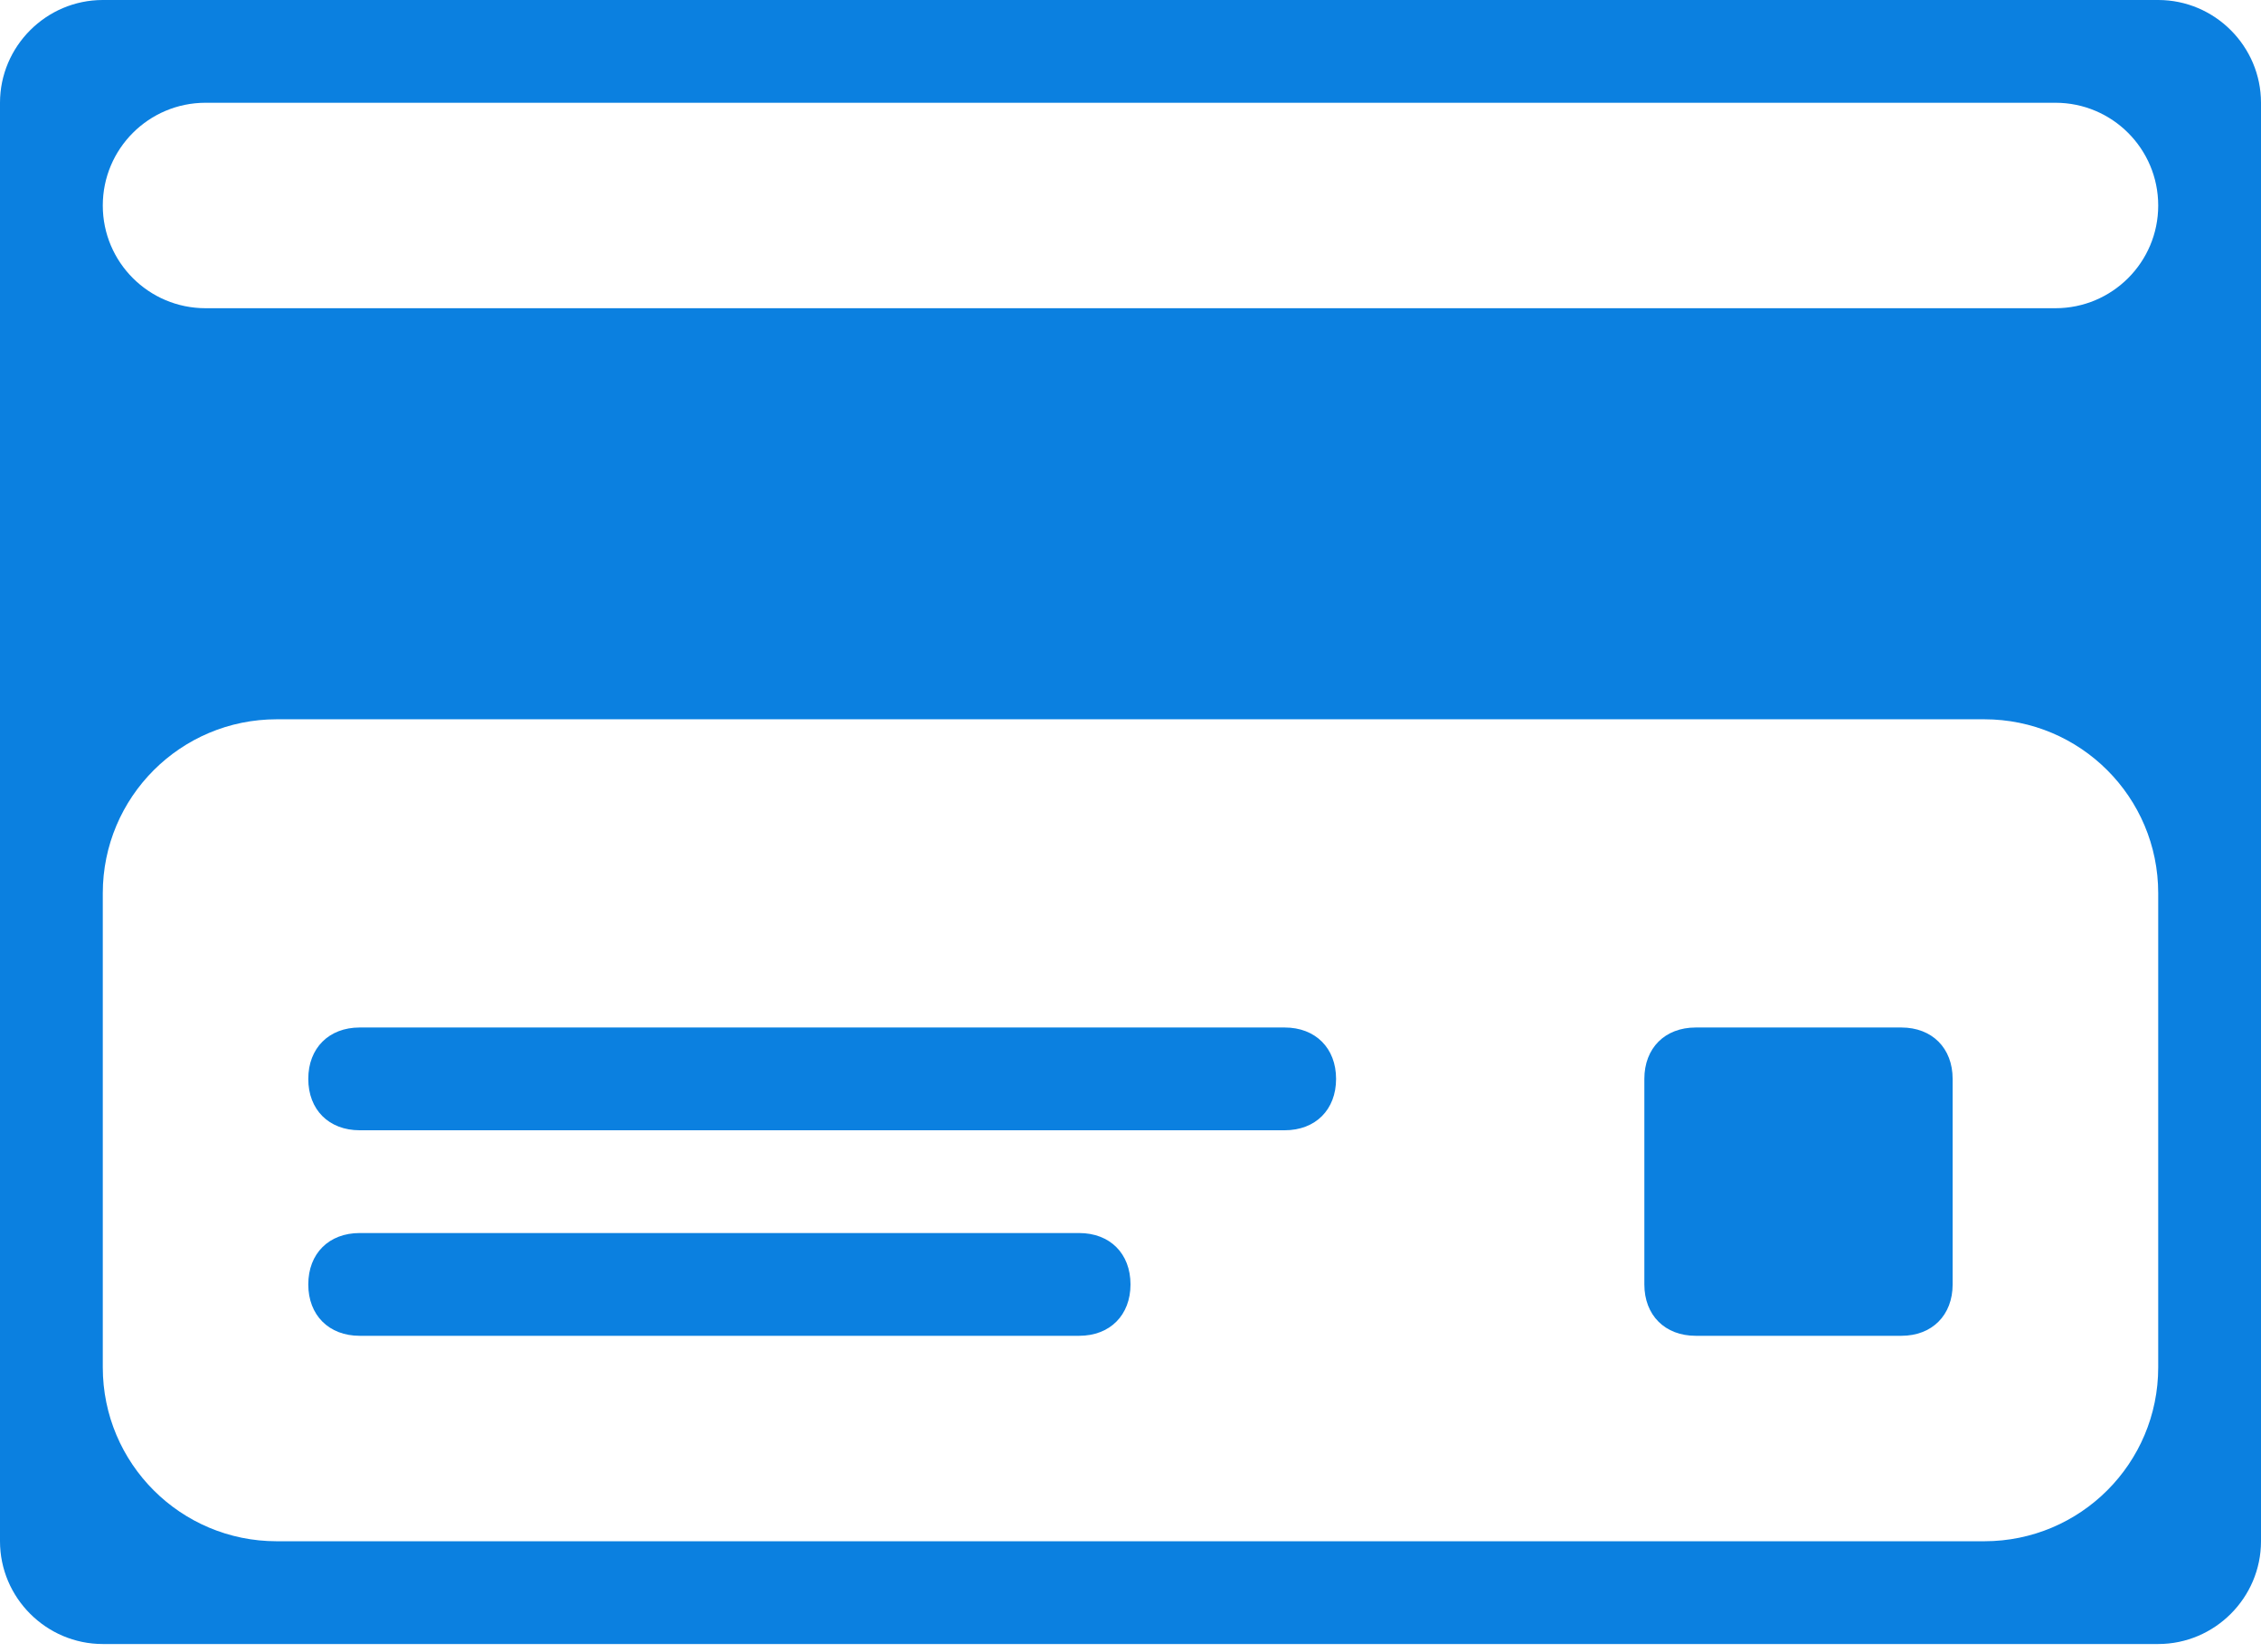
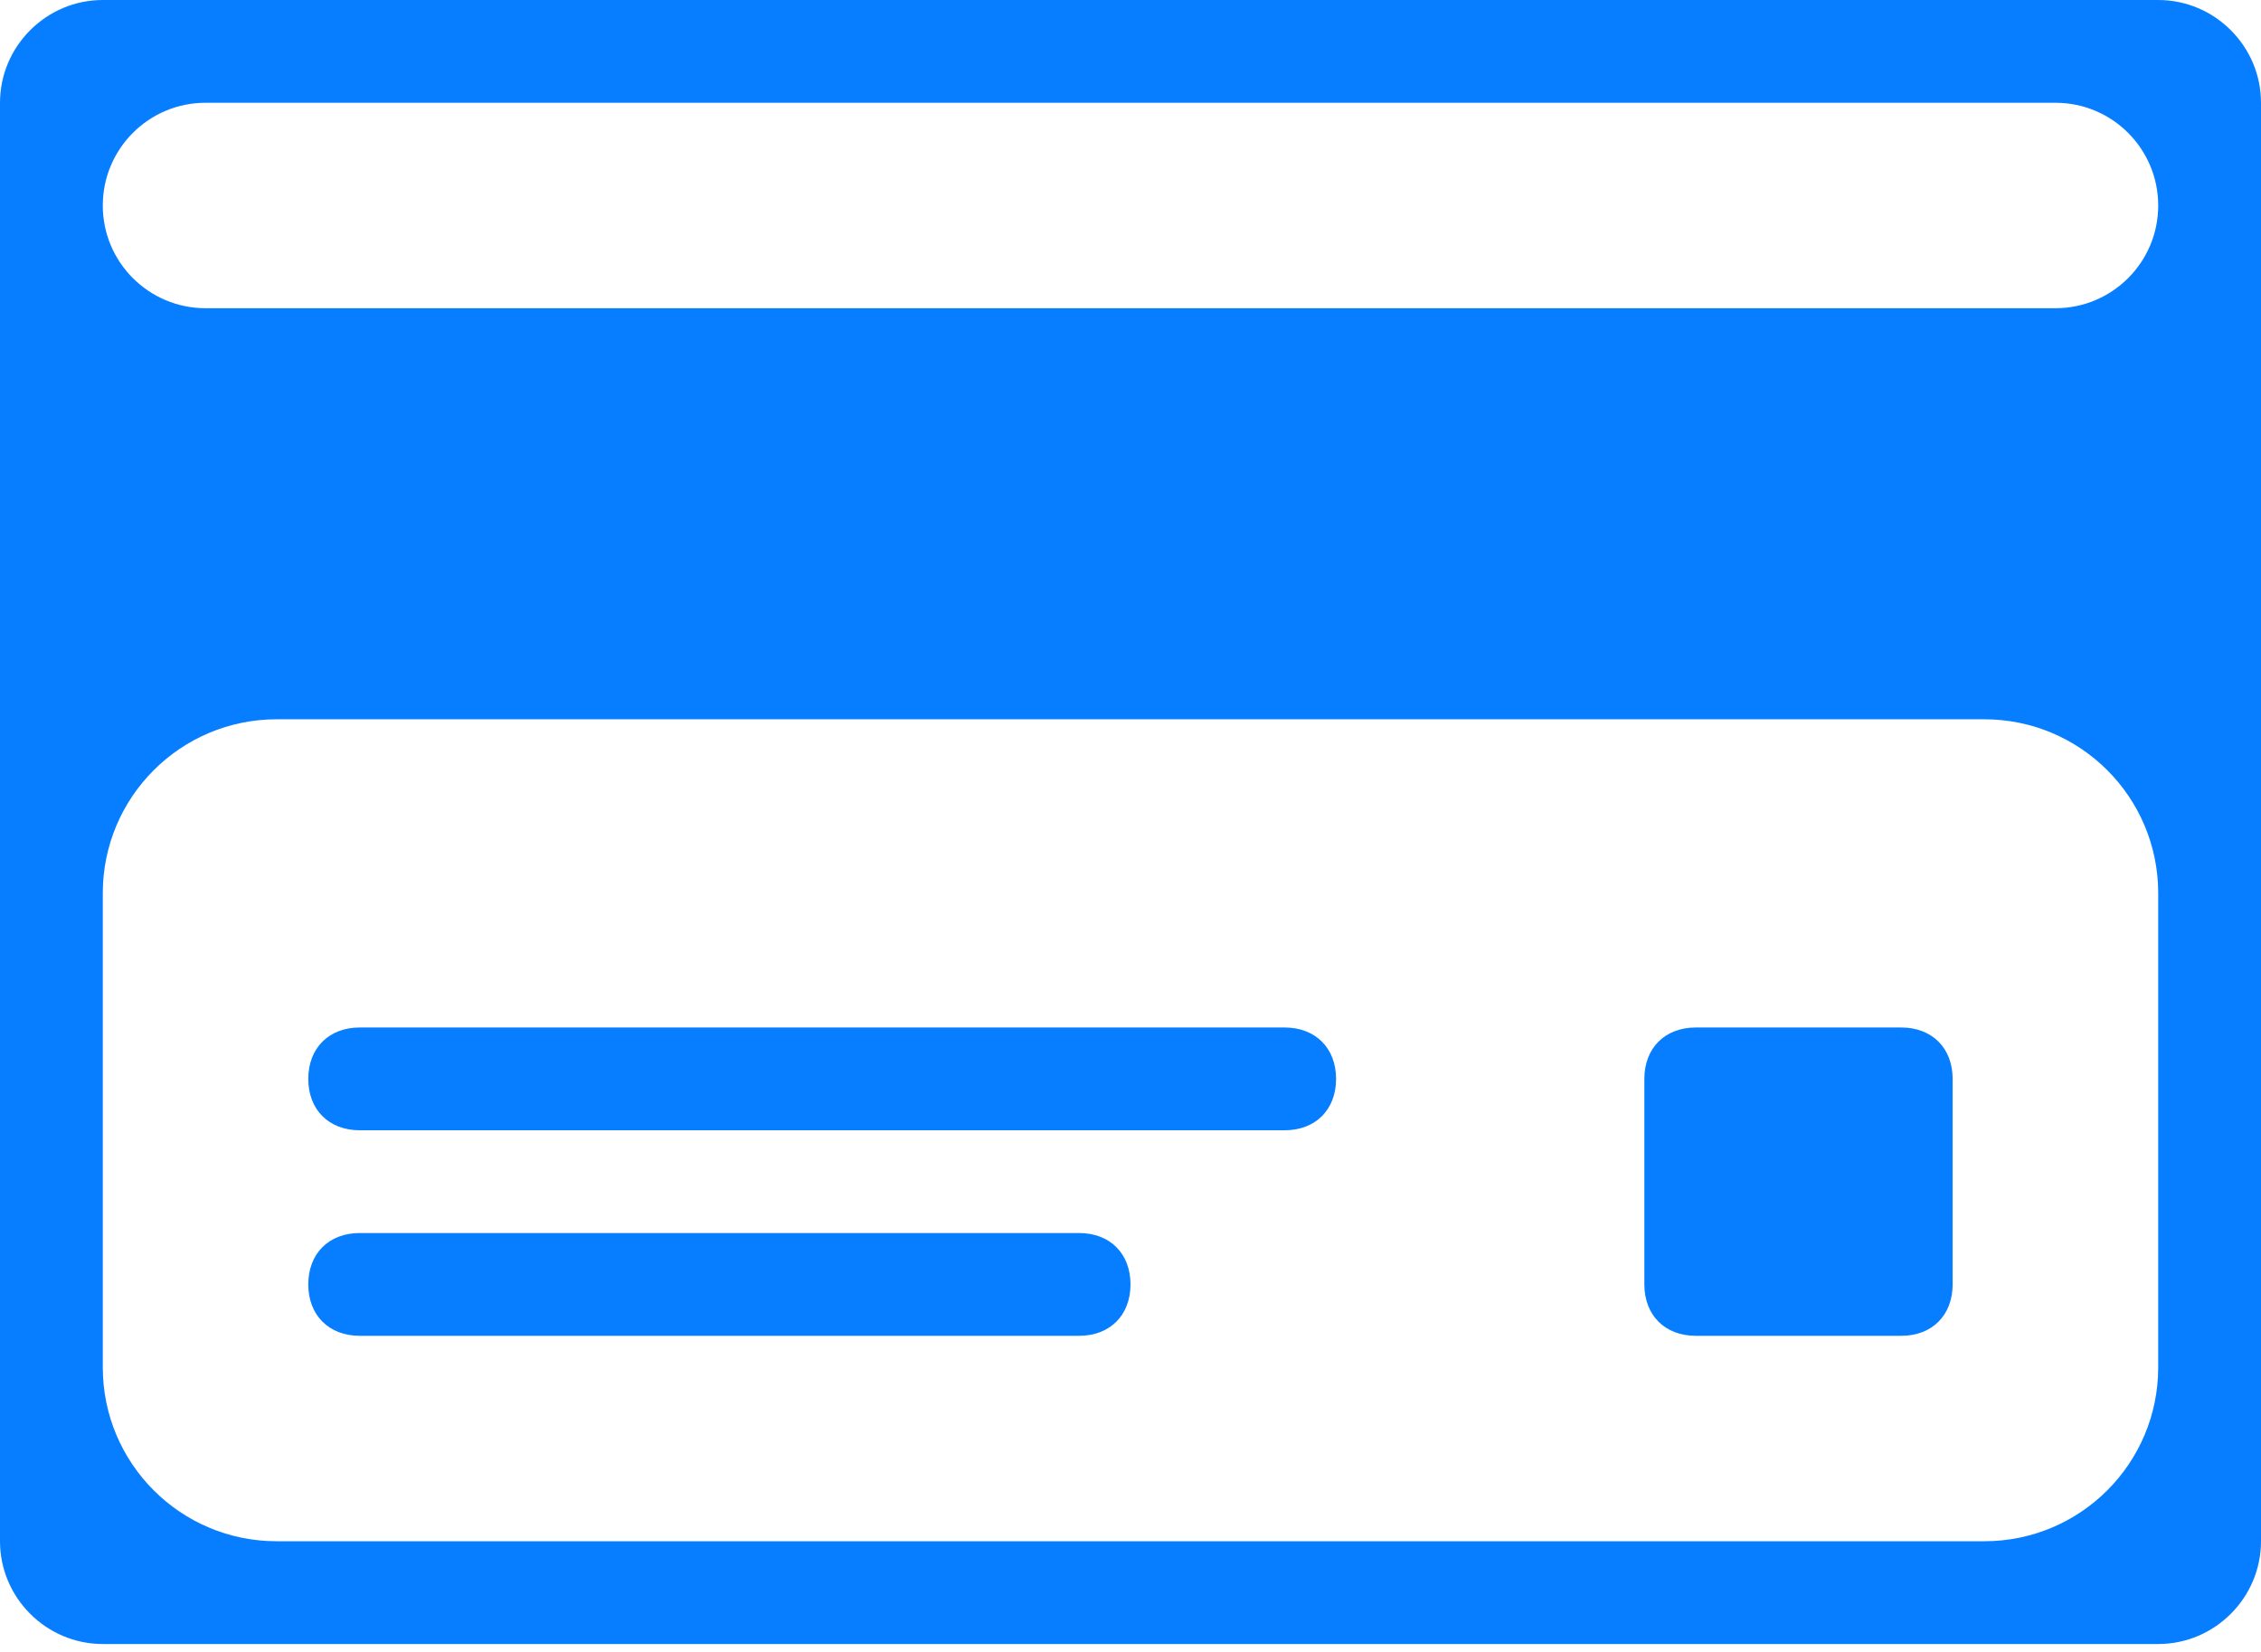
<svg xmlns="http://www.w3.org/2000/svg" width="26" height="19" viewBox="0 0 26 19" fill="none">
-   <path d="M19.5 15.364H21.864C22.218 15.364 22.454 15.127 22.454 14.773V12.409C22.454 12.055 22.218 11.818 21.864 11.818H19.5C19.145 11.818 18.909 12.055 18.909 12.409V14.773C18.909 15.127 19.145 15.364 19.5 15.364ZM24.818 0H1.182C0.532 0 0 0.532 0 1.182V17.727C0 18.377 0.532 18.909 1.182 18.909H24.818C25.468 18.909 26 18.377 26 17.727V1.182C26 0.532 25.468 0 24.818 0ZM24.818 15.727C24.818 16.832 23.923 17.727 22.818 17.727H3.182C2.077 17.727 1.182 16.832 1.182 15.727V10.273C1.182 9.168 2.077 8.273 3.182 8.273H22.818C23.923 8.273 24.818 9.168 24.818 10.273V15.727ZM24.818 2.364C24.818 3.016 24.289 3.545 23.636 3.545H2.364C1.711 3.545 1.182 3.016 1.182 2.364C1.182 1.711 1.711 1.182 2.364 1.182H23.636C24.289 1.182 24.818 1.711 24.818 2.364ZM4.136 13H14.773C15.127 13 15.364 12.764 15.364 12.409C15.364 12.055 15.127 11.818 14.773 11.818H4.136C3.782 11.818 3.545 12.055 3.545 12.409C3.545 12.764 3.782 13 4.136 13ZM4.136 15.364H12.409C12.764 15.364 13 15.127 13 14.773C13 14.418 12.764 14.182 12.409 14.182H4.136C3.782 14.182 3.545 14.418 3.545 14.773C3.545 15.127 3.782 15.364 4.136 15.364Z" fill="#0B80E0" />
+   <path d="M19.5 15.364H21.864C22.218 15.364 22.454 15.127 22.454 14.773V12.409C22.454 12.055 22.218 11.818 21.864 11.818H19.5C19.145 11.818 18.909 12.055 18.909 12.409V14.773C18.909 15.127 19.145 15.364 19.5 15.364ZM24.818 0H1.182C0.532 0 0 0.532 0 1.182V17.727C0 18.377 0.532 18.909 1.182 18.909H24.818C25.468 18.909 26 18.377 26 17.727V1.182C26 0.532 25.468 0 24.818 0ZM24.818 15.727C24.818 16.832 23.923 17.727 22.818 17.727H3.182C2.077 17.727 1.182 16.832 1.182 15.727V10.273C1.182 9.168 2.077 8.273 3.182 8.273H22.818C23.923 8.273 24.818 9.168 24.818 10.273V15.727ZM24.818 2.364C24.818 3.016 24.289 3.545 23.636 3.545H2.364C1.711 3.545 1.182 3.016 1.182 2.364C1.182 1.711 1.711 1.182 2.364 1.182H23.636C24.289 1.182 24.818 1.711 24.818 2.364ZM4.136 13H14.773C15.127 13 15.364 12.764 15.364 12.409C15.364 12.055 15.127 11.818 14.773 11.818H4.136C3.782 11.818 3.545 12.055 3.545 12.409C3.545 12.764 3.782 13 4.136 13ZM4.136 15.364H12.409C12.764 15.364 13 15.127 13 14.773C13 14.418 12.764 14.182 12.409 14.182H4.136C3.782 14.182 3.545 14.418 3.545 14.773C3.545 15.127 3.782 15.364 4.136 15.364Z" fill="#067EFF" />
</svg>
